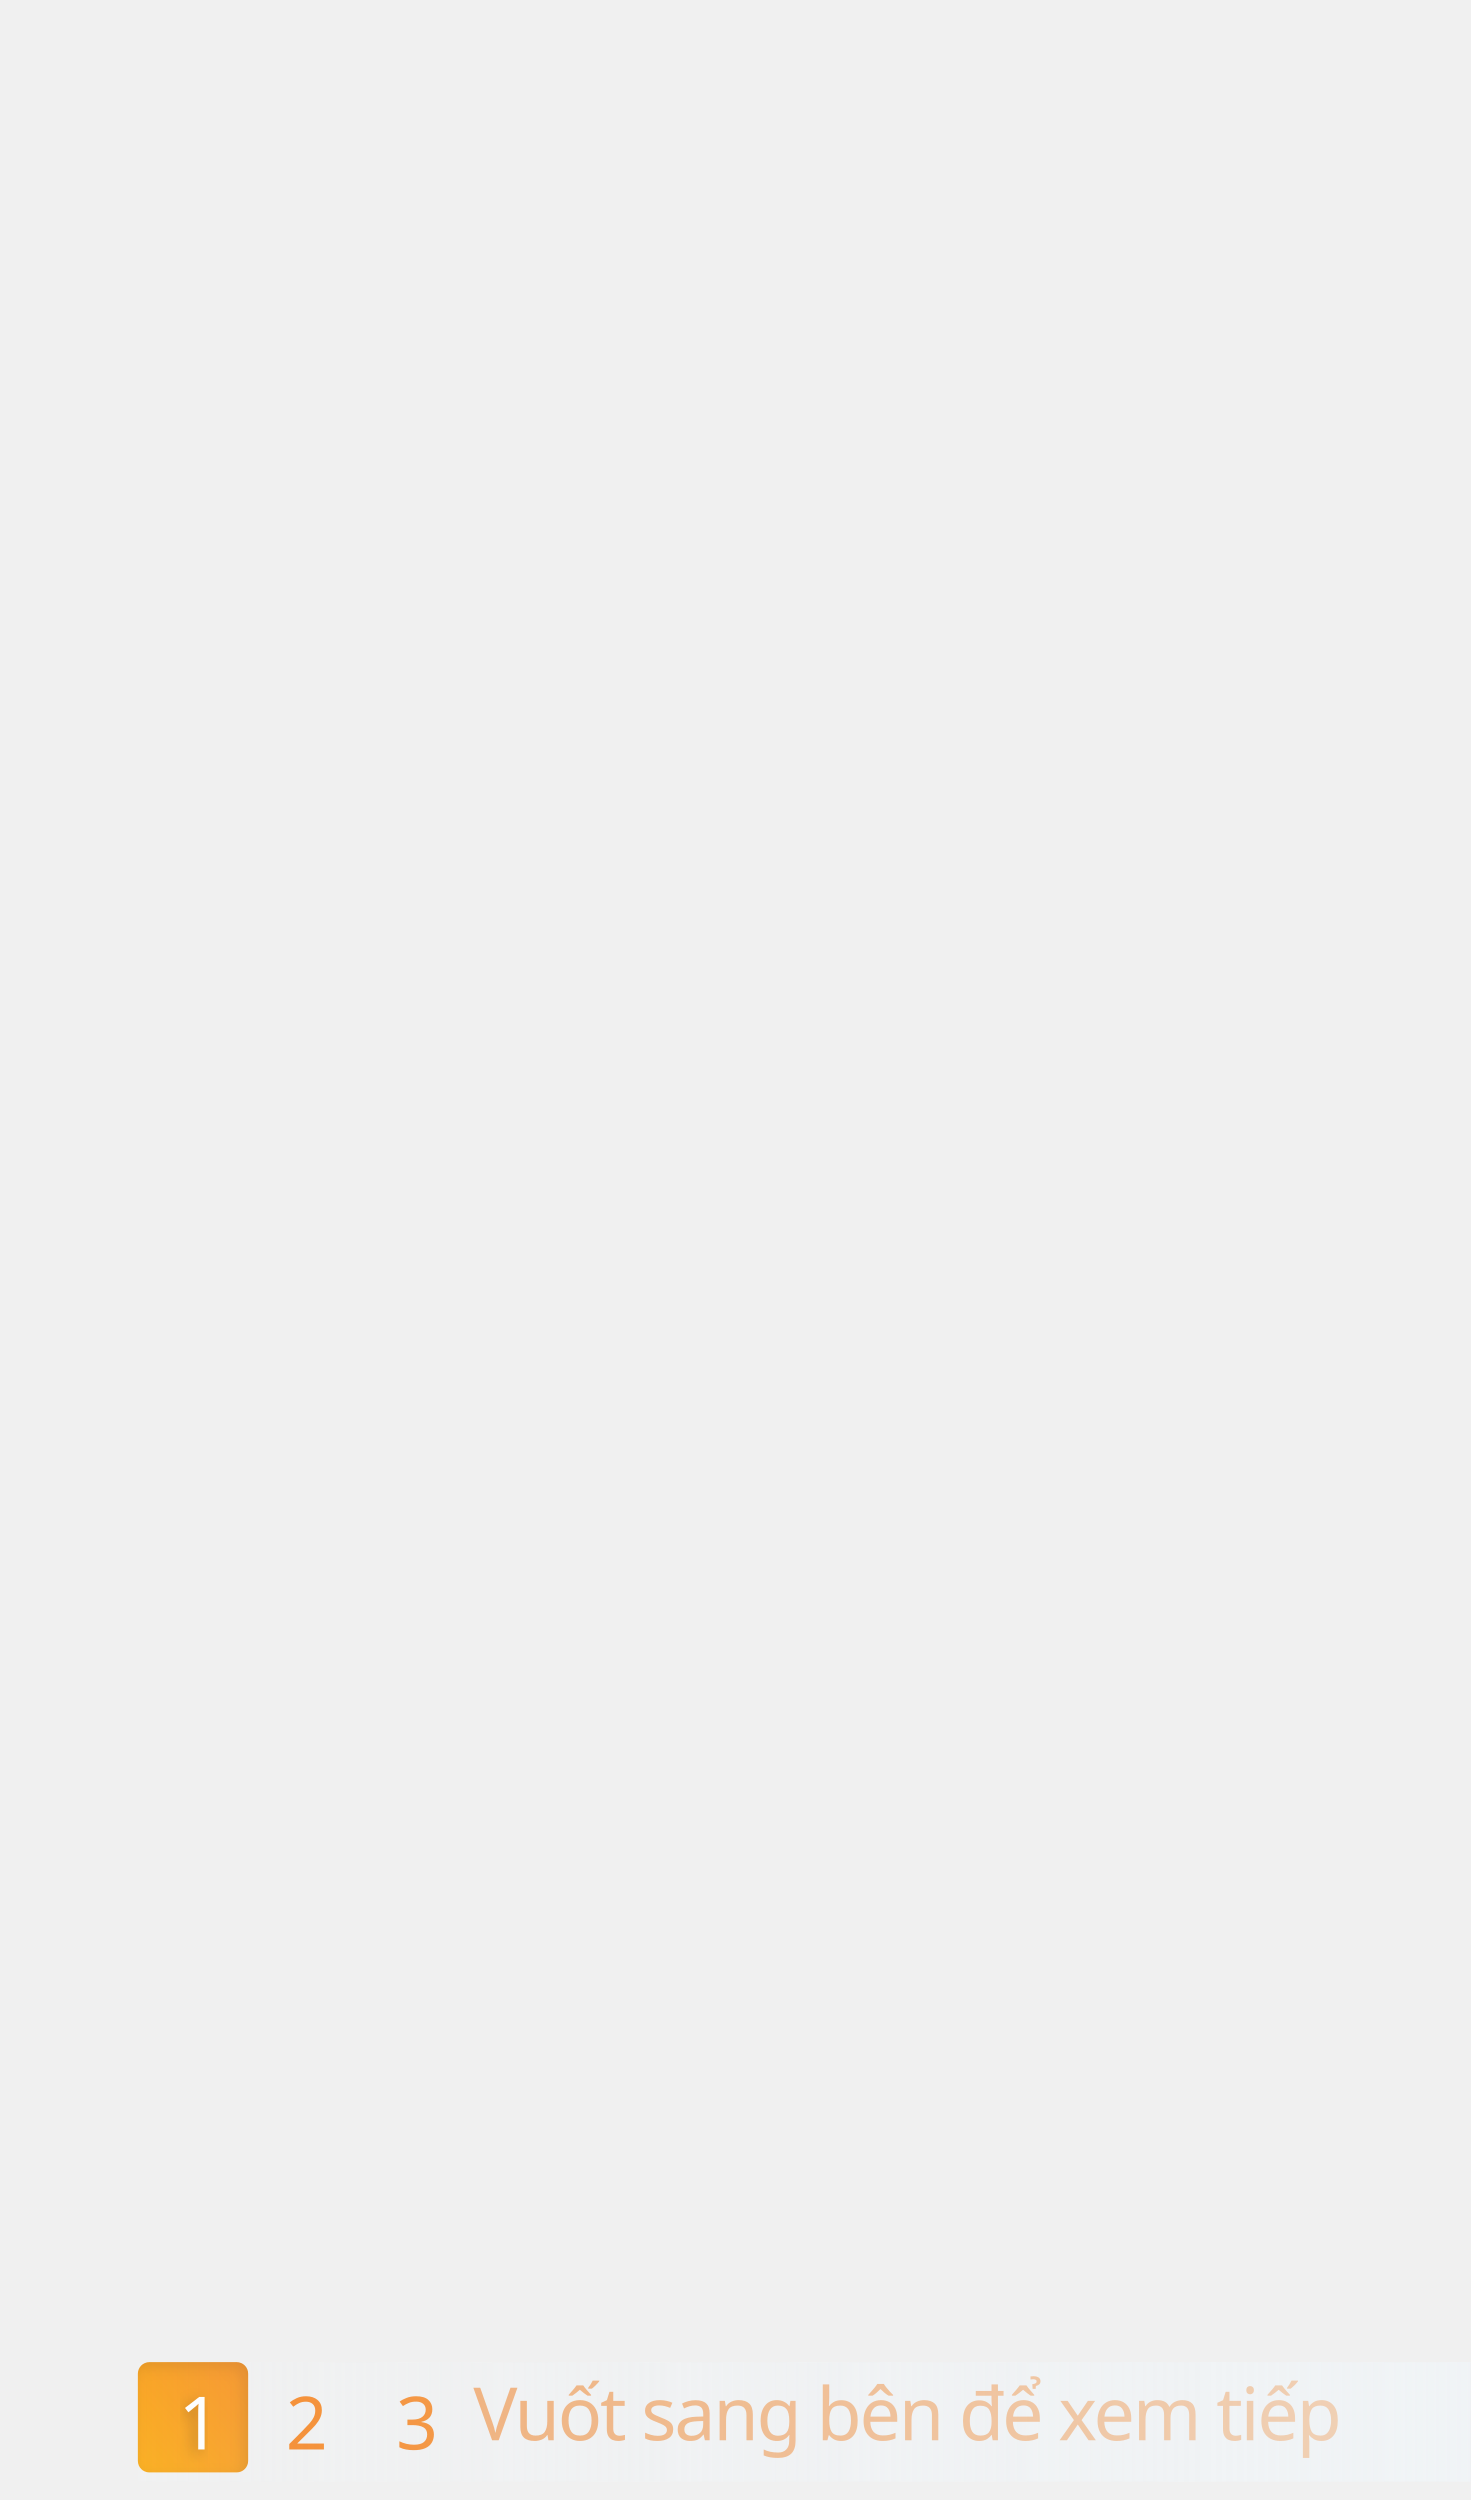
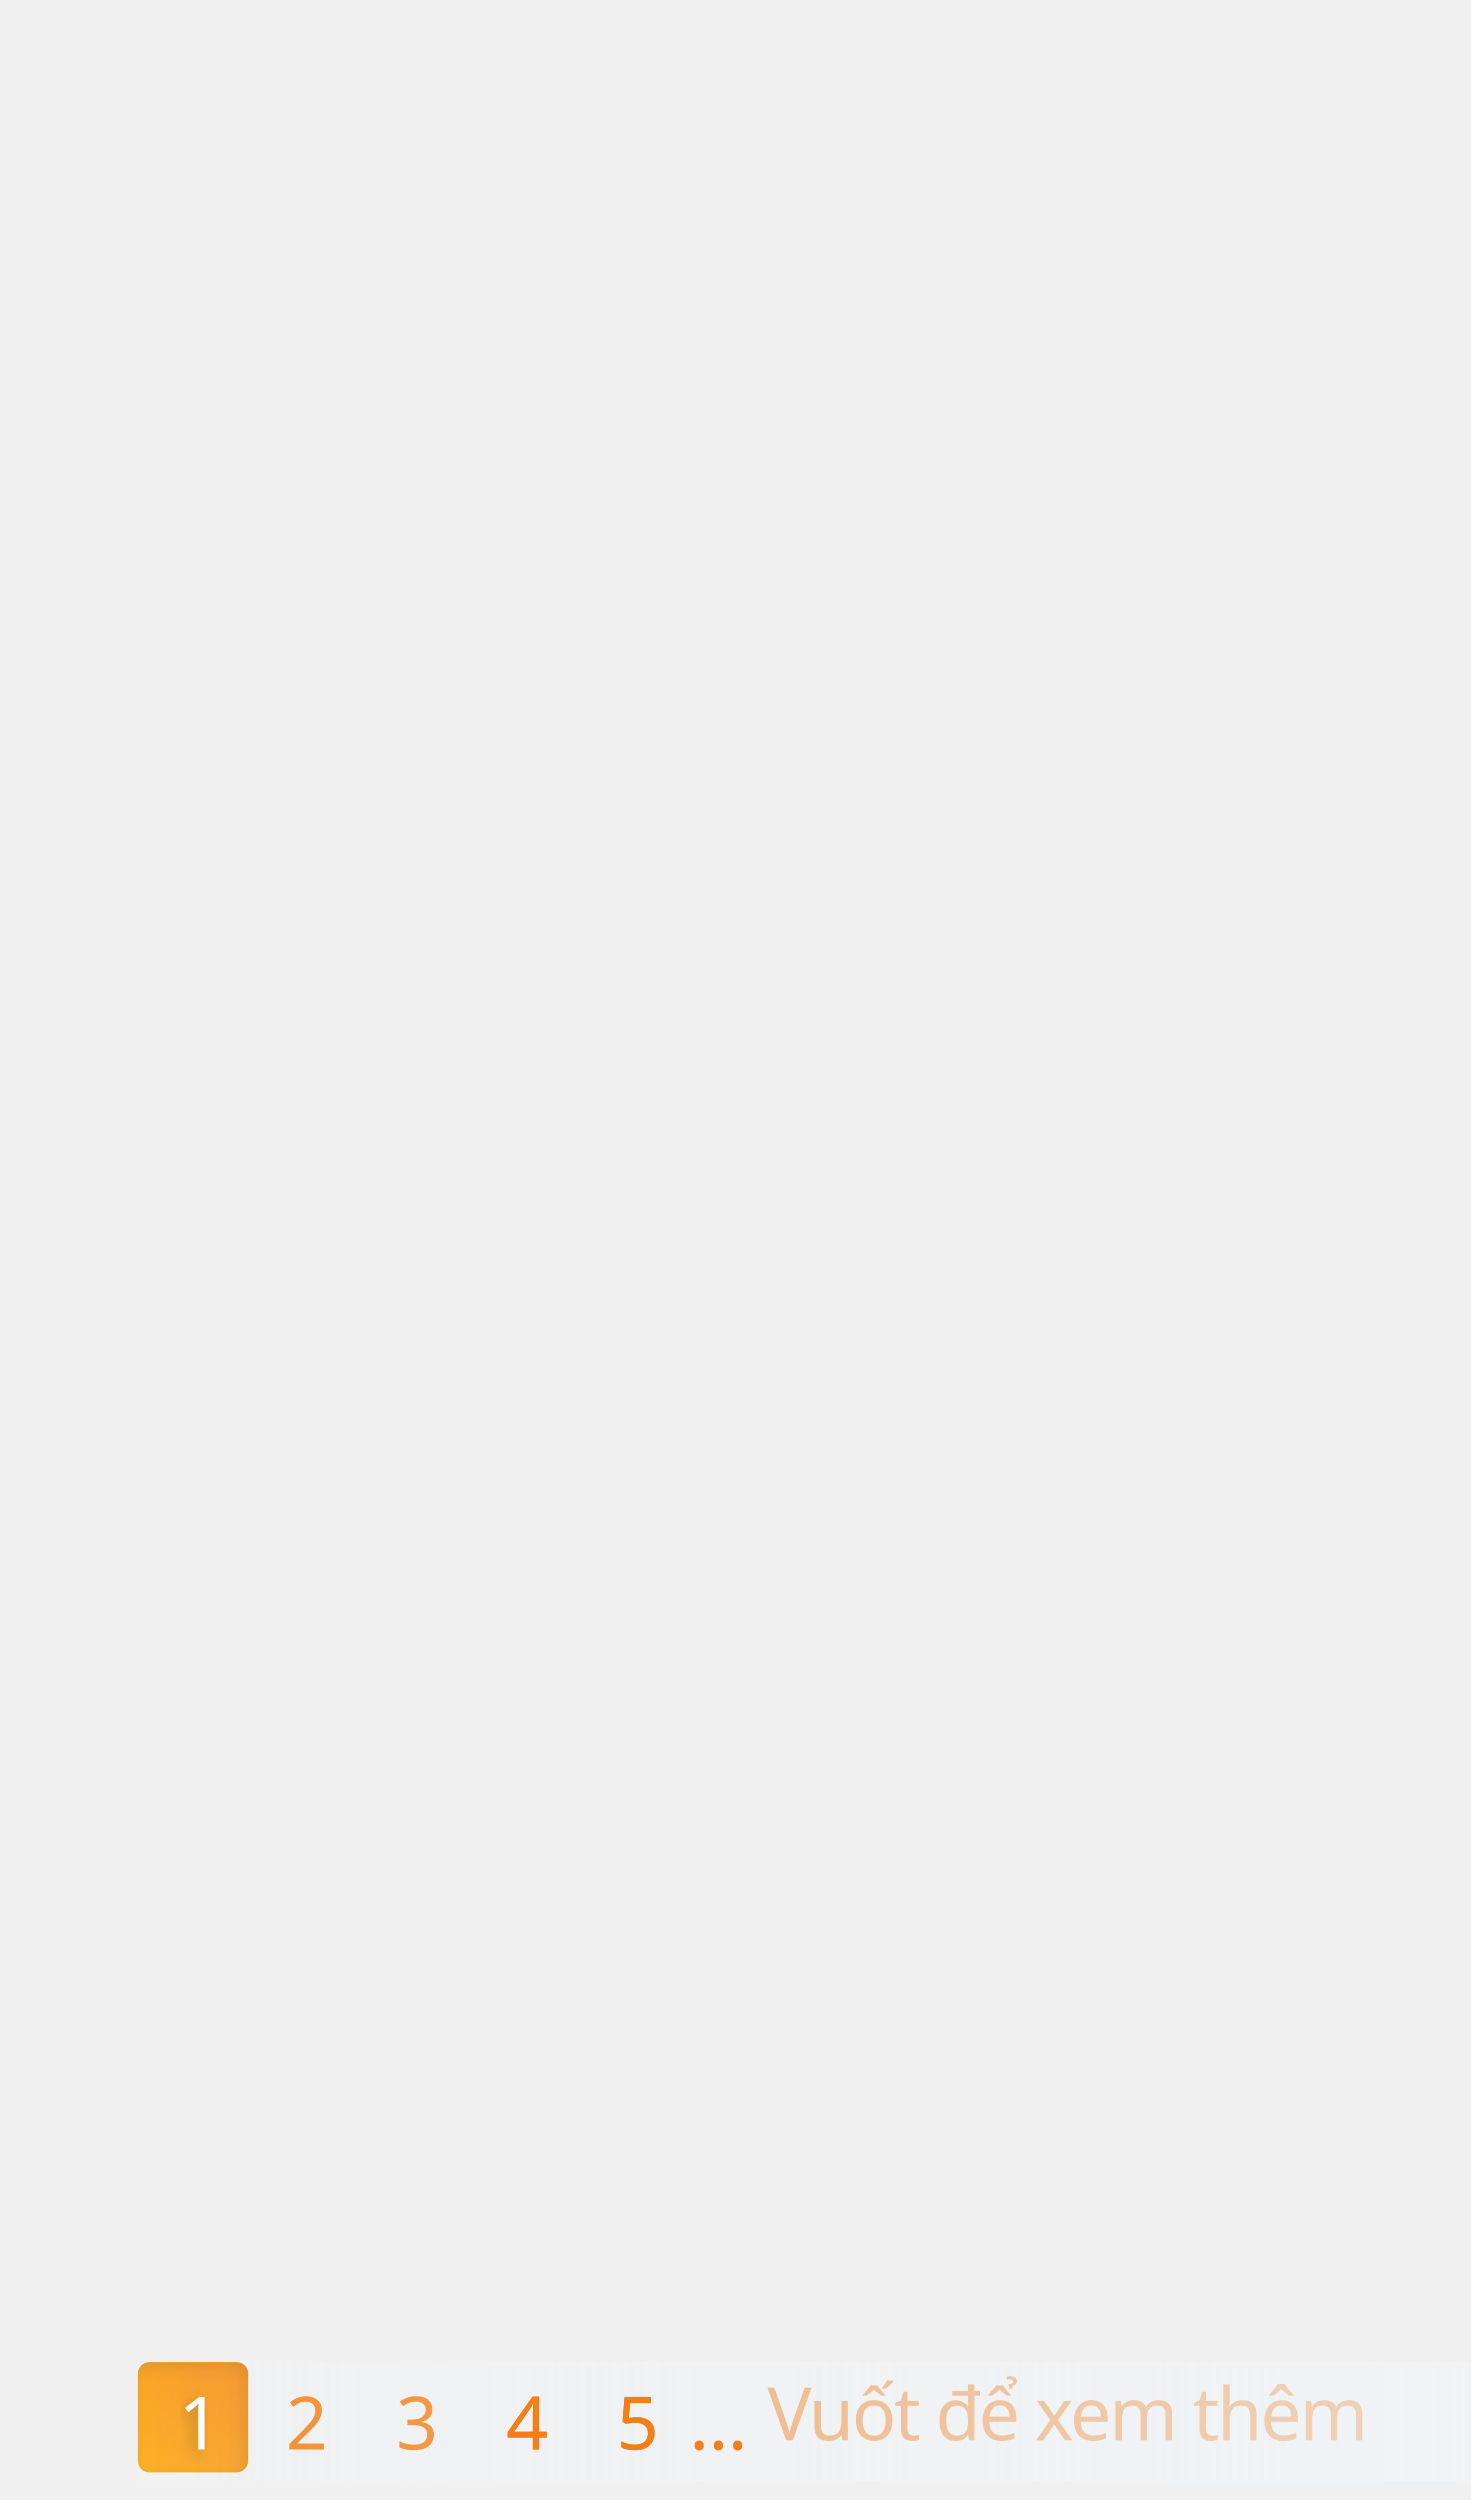
<svg xmlns="http://www.w3.org/2000/svg" xmlns:xlink="http://www.w3.org/1999/xlink" width="320px" height="544px" viewBox="0 0 320 544" version="1.1">
  <defs>
    <linearGradient x1="-85.604%" y1="161.245%" x2="136.589%" y2="-28.026%" id="linearGradient-1">
      <stop stop-color="#FFC107" offset="0%" />
      <stop stop-color="#F57F17" offset="100%" />
    </linearGradient>
    <rect id="path-2" x="30" y="514" width="24" height="24" rx="2.5" />
    <filter x="-8.3%" y="-8.3%" width="116.7%" height="116.7%" filterUnits="objectBoundingBox" id="filter-3">
      <feGaussianBlur stdDeviation="1.5" in="SourceAlpha" result="shadowBlurInner1" />
      <feOffset dx="-1" dy="1" in="shadowBlurInner1" result="shadowOffsetInner1" />
      <feComposite in="shadowOffsetInner1" in2="SourceAlpha" operator="arithmetic" k2="-1" k3="1" result="shadowInnerInner1" />
      <feColorMatrix values="0 0 0 0 0   0 0 0 0 0   0 0 0 0 0  0 0 0 0.1 0" type="matrix" in="shadowInnerInner1" />
    </filter>
    <text id="text-4" font-family="Oswald-Regular, Oswald" font-size="16" font-weight="normal" fill="#FFFFFF">
      <tspan x="38.832" y="533">1</tspan>
    </text>
    <filter x="-25.0%" y="-16.7%" width="141.7%" height="141.7%" filterUnits="objectBoundingBox" id="filter-5">
      <feOffset dx="-1" dy="1" in="SourceAlpha" result="shadowOffsetOuter1" />
      <feGaussianBlur stdDeviation="1.5" in="shadowOffsetOuter1" result="shadowBlurOuter1" />
      <feColorMatrix values="0 0 0 0 0   0 0 0 0 0   0 0 0 0 0  0 0 0 0.25 0" type="matrix" in="shadowBlurOuter1" />
    </filter>
    <linearGradient x1="0%" y1="50%" x2="100%" y2="50%" id="linearGradient-6">
      <stop stop-color="#F0F6FA" stop-opacity="0.1" offset="0%" />
      <stop stop-color="#F0F6FA" stop-opacity="0.6" offset="100%" />
    </linearGradient>
  </defs>
  <g id="slide_finish_overlay1" stroke="none" stroke-width="1" fill="none" fill-rule="evenodd">
    <g id="Rectangle">
      <use fill="url(#linearGradient-1)" fill-rule="evenodd" xlink:href="#path-2" />
      <use fill="black" fill-opacity="1" filter="url(#filter-3)" xlink:href="#path-2" />
    </g>
    <g id="1" fill="#FFFFFF" fill-opacity="1">
      <use filter="url(#filter-5)" xlink:href="#text-4" />
      <use xlink:href="#text-4" />
    </g>
    <text id="2" font-family="Oswald-Regular, Oswald" font-size="16" font-weight="normal" fill="#F57F17">
      <tspan x="62.176" y="533">2</tspan>
    </text>
    <text id="3" font-family="Oswald-Regular, Oswald" font-size="16" font-weight="normal" fill="#F57F17">
      <tspan x="86.184" y="533">3</tspan>
    </text>
-     <text id="Vuốt-sang-bên-để-xem" opacity="0.6" font-family="SFCompactDisplay-Semibold, SF Compact Display" font-size="16" font-weight="500" letter-spacing="-0.48" fill="#EF6C00">
-       <tspan x="103" y="531">Vuốt sang bên để xem tiếp</tspan>
+     <text id="Vuốt-để-xem-thêm" opacity="0.6" font-family="SFCompactDisplay-Semibold, SF Compact Display" font-size="16" font-weight="500" letter-spacing="-0.48" fill="#EF6C00">
+       <tspan x="167" y="531">Vuốt để xem thêm</tspan>
    </text>
    <rect id="Rectangle" fill="url(#linearGradient-6)" x="30" y="514" width="290" height="26" />
+     <text id="4" font-family="Oswald-Regular, Oswald" font-size="16" font-weight="normal" fill="#F57F17">
+       <tspan x="110.136" y="533">4</tspan>
+     </text>
+     <text id="5" font-family="Oswald-Regular, Oswald" font-size="16" font-weight="normal" fill="#F57F17">
+       <tspan x="134.192" y="533">5</tspan>
+     </text>
+     <text id="4" font-family="Oswald-Regular, Oswald" font-size="16" font-weight="normal" fill="#F57F17">
+       <tspan x="110.136" y="533">4</tspan>
+     </text>
+     <text id="5" font-family="Oswald-Regular, Oswald" font-size="16" font-weight="normal" fill="#F57F17">
+       <tspan x="134.192" y="533">5</tspan>
+     </text>
+     <text id="…" font-family="Oswald-Regular, Oswald" font-size="16" font-weight="normal" fill="#F57F17">
+       <tspan x="150" y="533">…</tspan>
+     </text>
  </g>
</svg>
